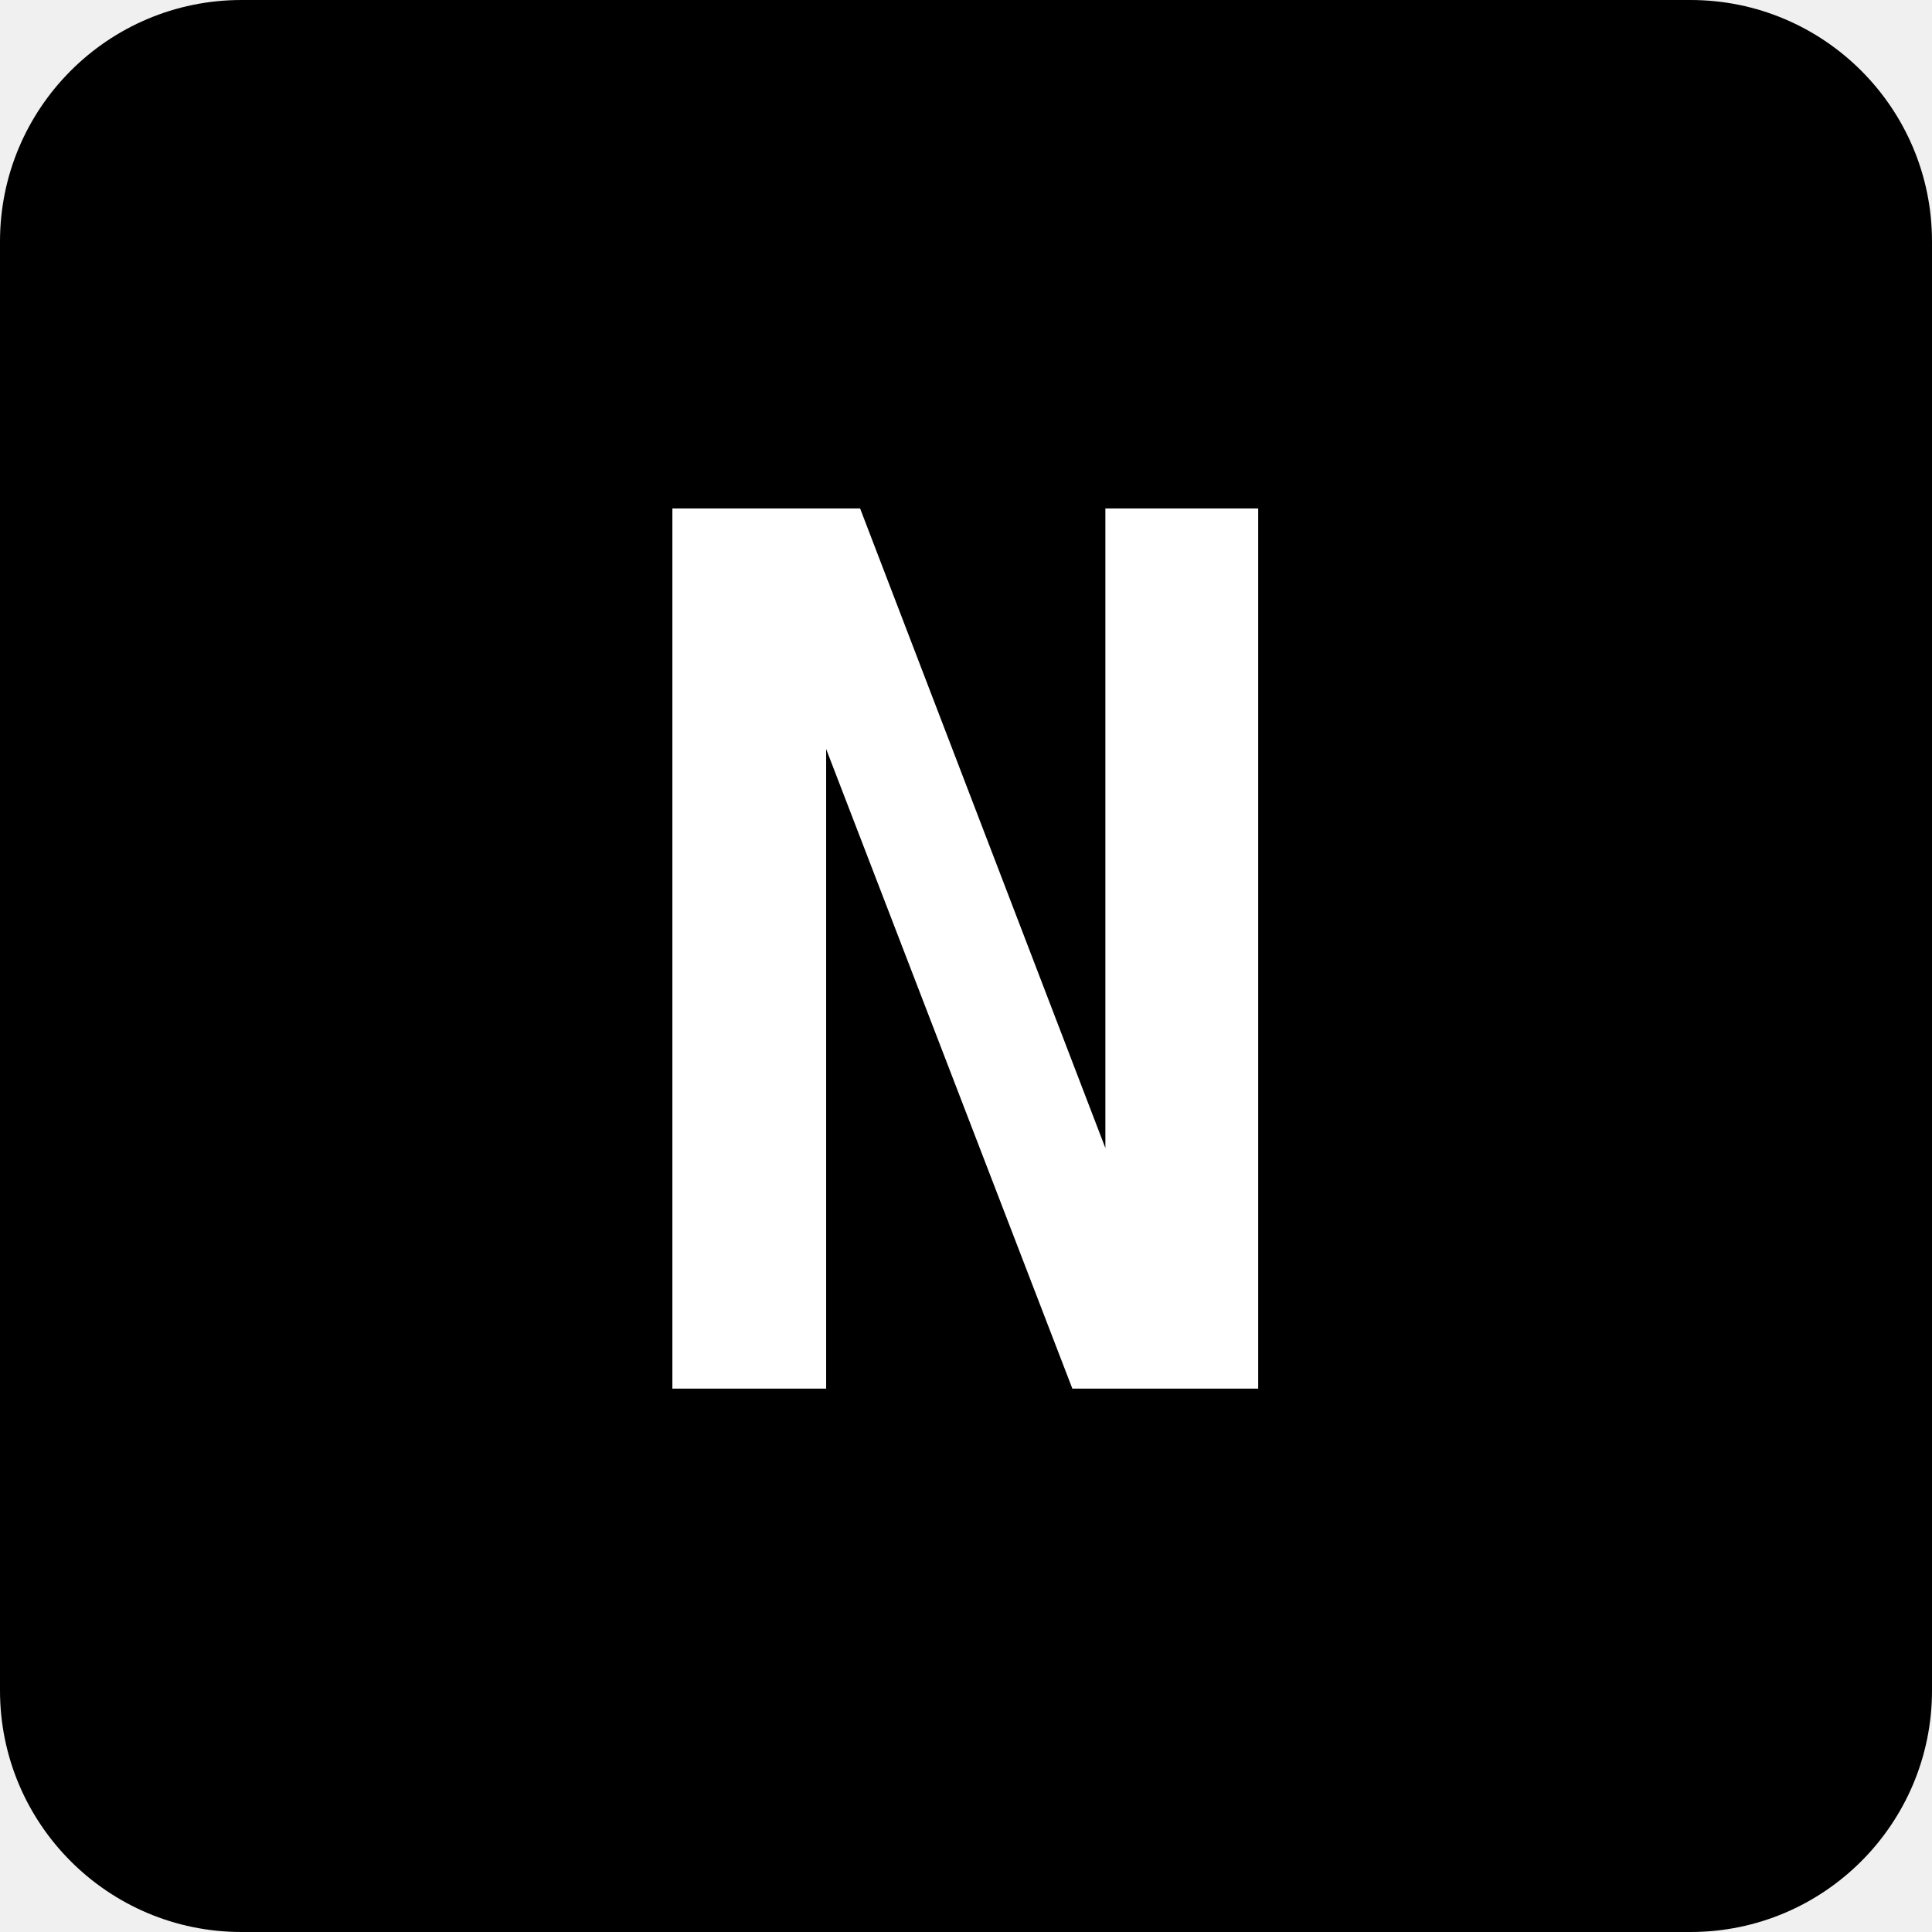
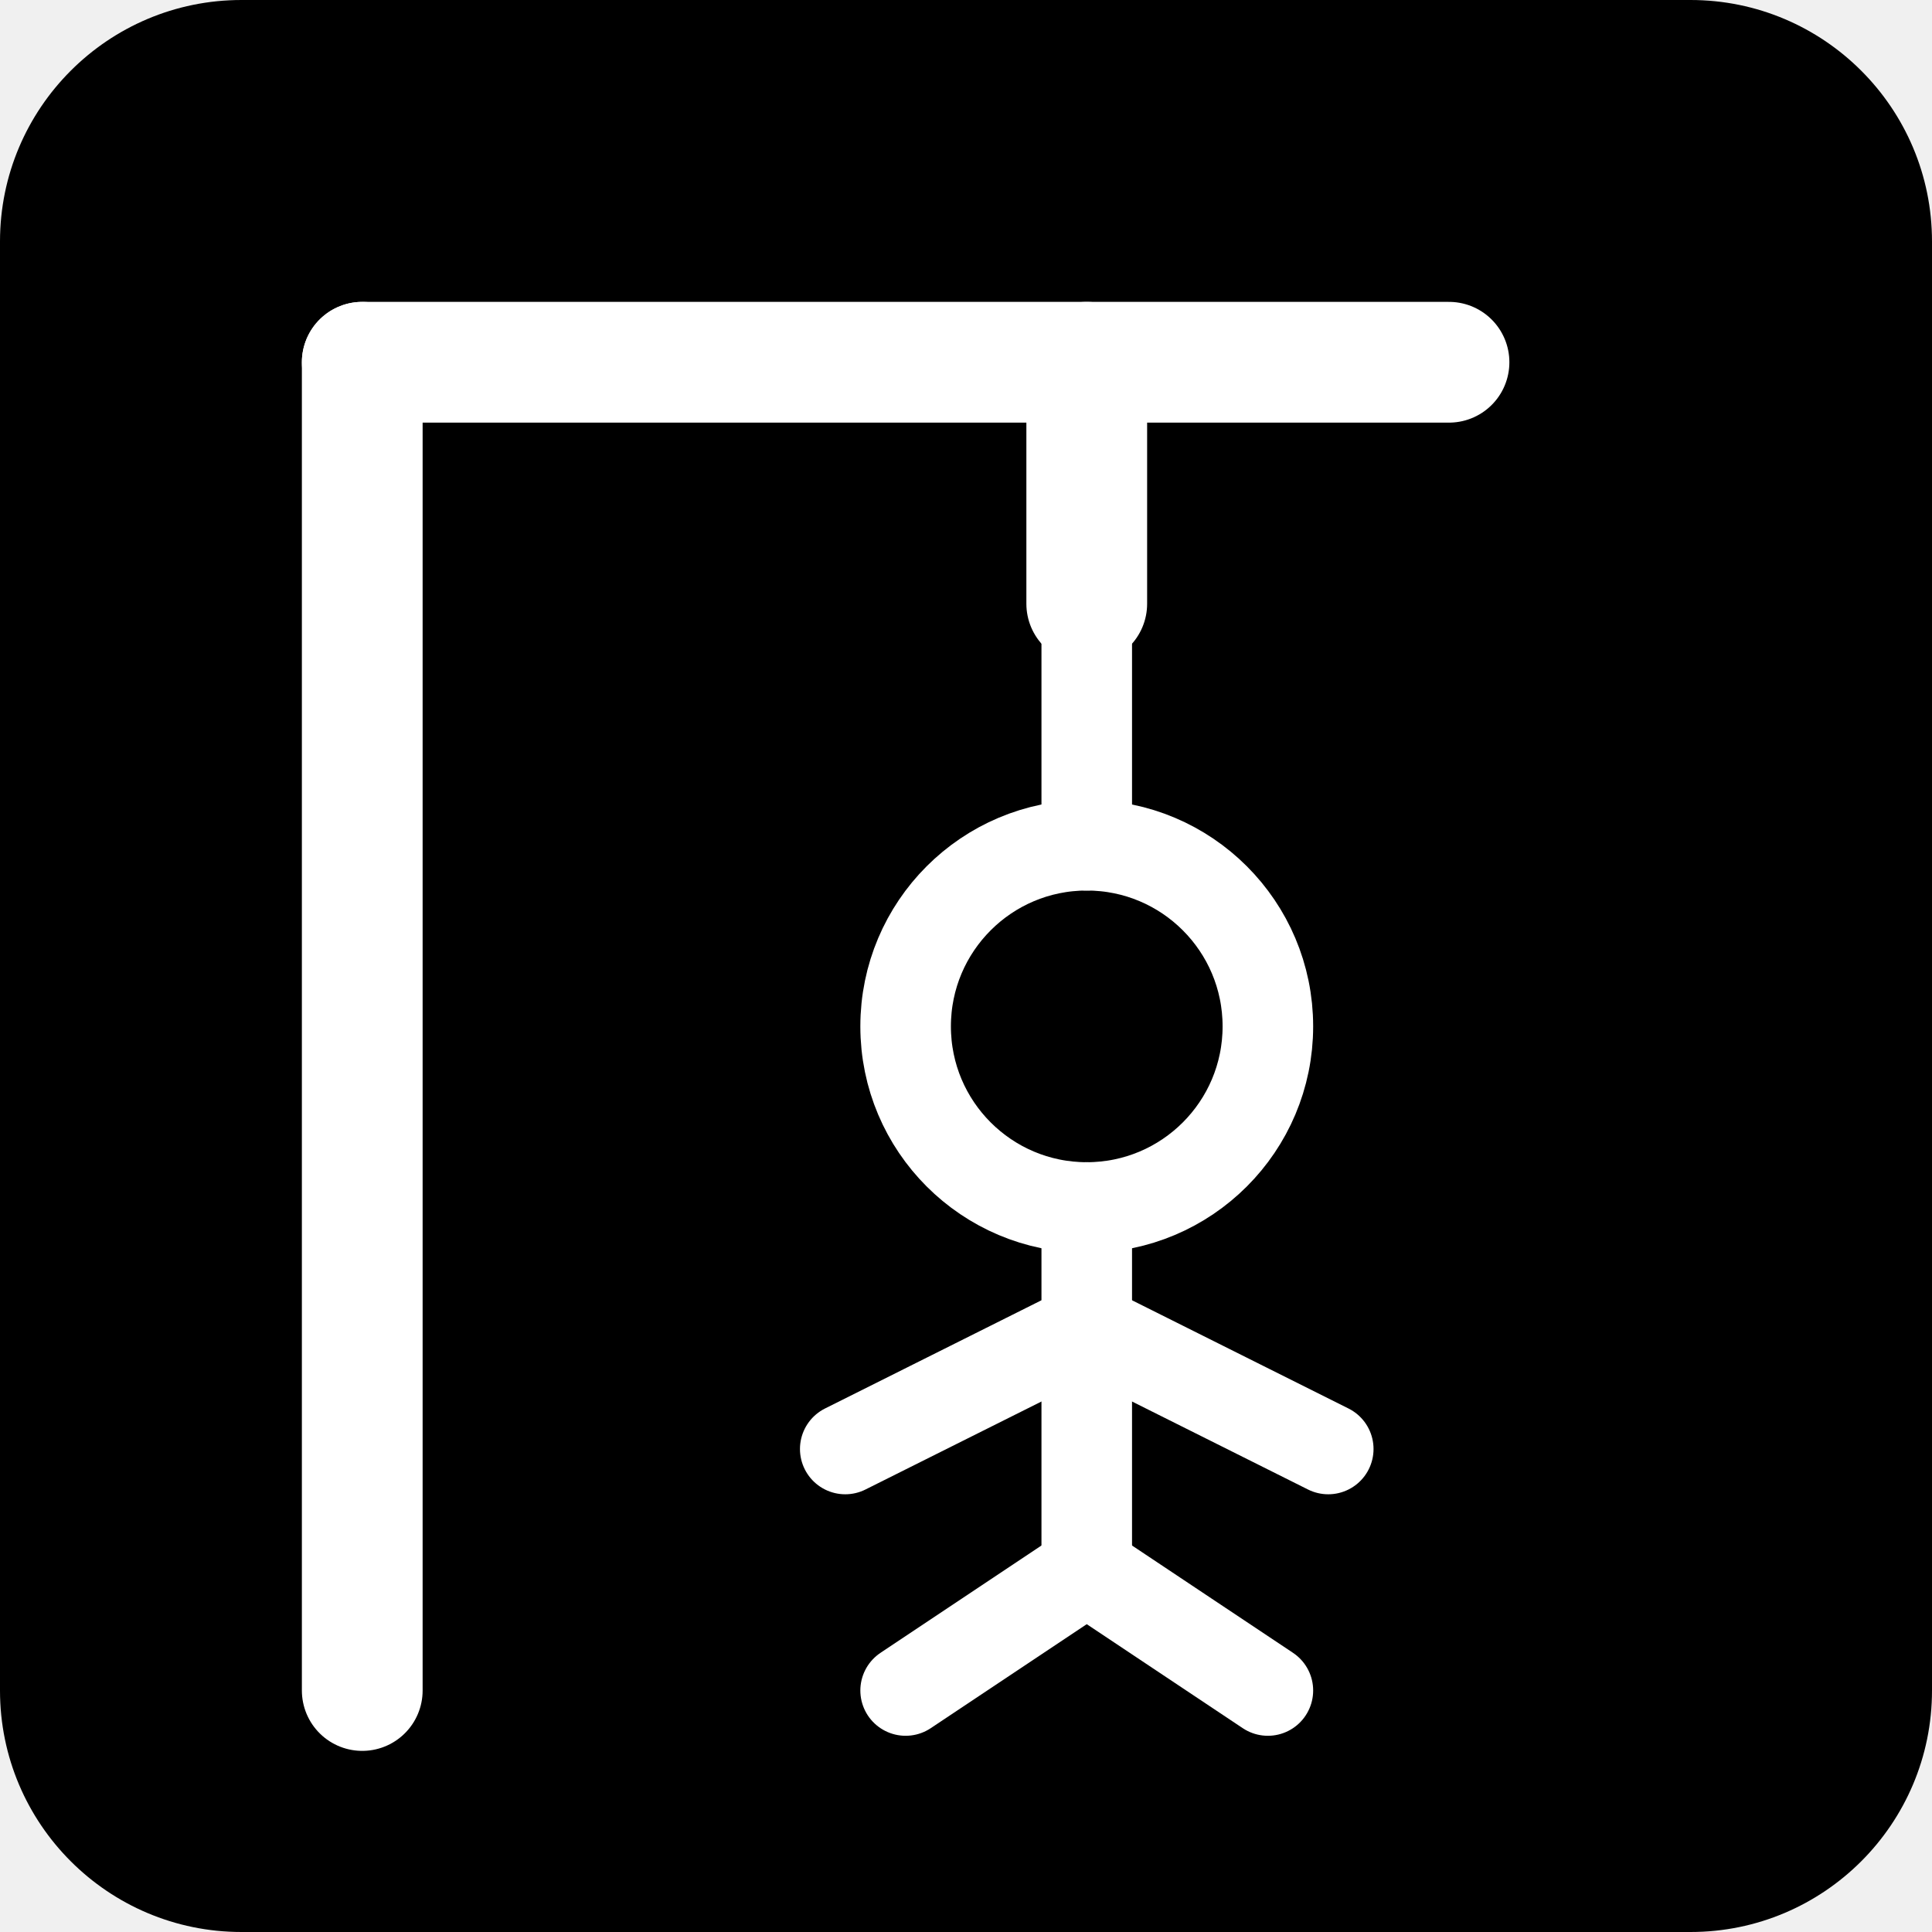
<svg xmlns="http://www.w3.org/2000/svg" viewBox="0 0 32 32">
  <rect width="32" height="32" rx="4" fill="#000" />
-   <text x="16" y="23" font-family="monospace" font-size="20" font-weight="bold" fill="#fff" text-anchor="middle">N</text>
+   <line x1="6" y1="28" x2="6" y2="6" stroke="#fff" stroke-width="2" stroke-linecap="round" />
+   <line x1="6" y1="6" x2="24" y2="6" stroke="#fff" stroke-width="2" stroke-linecap="round" />
+   <line x1="18" y1="6" x2="18" y2="10" stroke="#fff" stroke-width="2" stroke-linecap="round" />
+   <line x1="18" y1="10" x2="18" y2="14" stroke="#fff" stroke-width="1.5" stroke-linecap="round" />
+   <circle cx="18" cy="17" r="3" stroke="#fff" stroke-width="1.5" fill="none" />
+   <line x1="18" y1="20" x2="18" y2="26" stroke="#fff" stroke-width="1.5" stroke-linecap="round" />
+   <line x1="18" y1="22" x2="14" y2="24" stroke="#fff" stroke-width="1.5" stroke-linecap="round" />
+   <line x1="18" y1="22" x2="22" y2="24" stroke="#fff" stroke-width="1.5" stroke-linecap="round" />
+   <line x1="18" y1="26" x2="15" y2="28" stroke="#fff" stroke-width="1.5" stroke-linecap="round" />
+   <line x1="18" y1="26" x2="21" y2="28" stroke="#fff" stroke-width="1.5" stroke-linecap="round" />
</svg>
